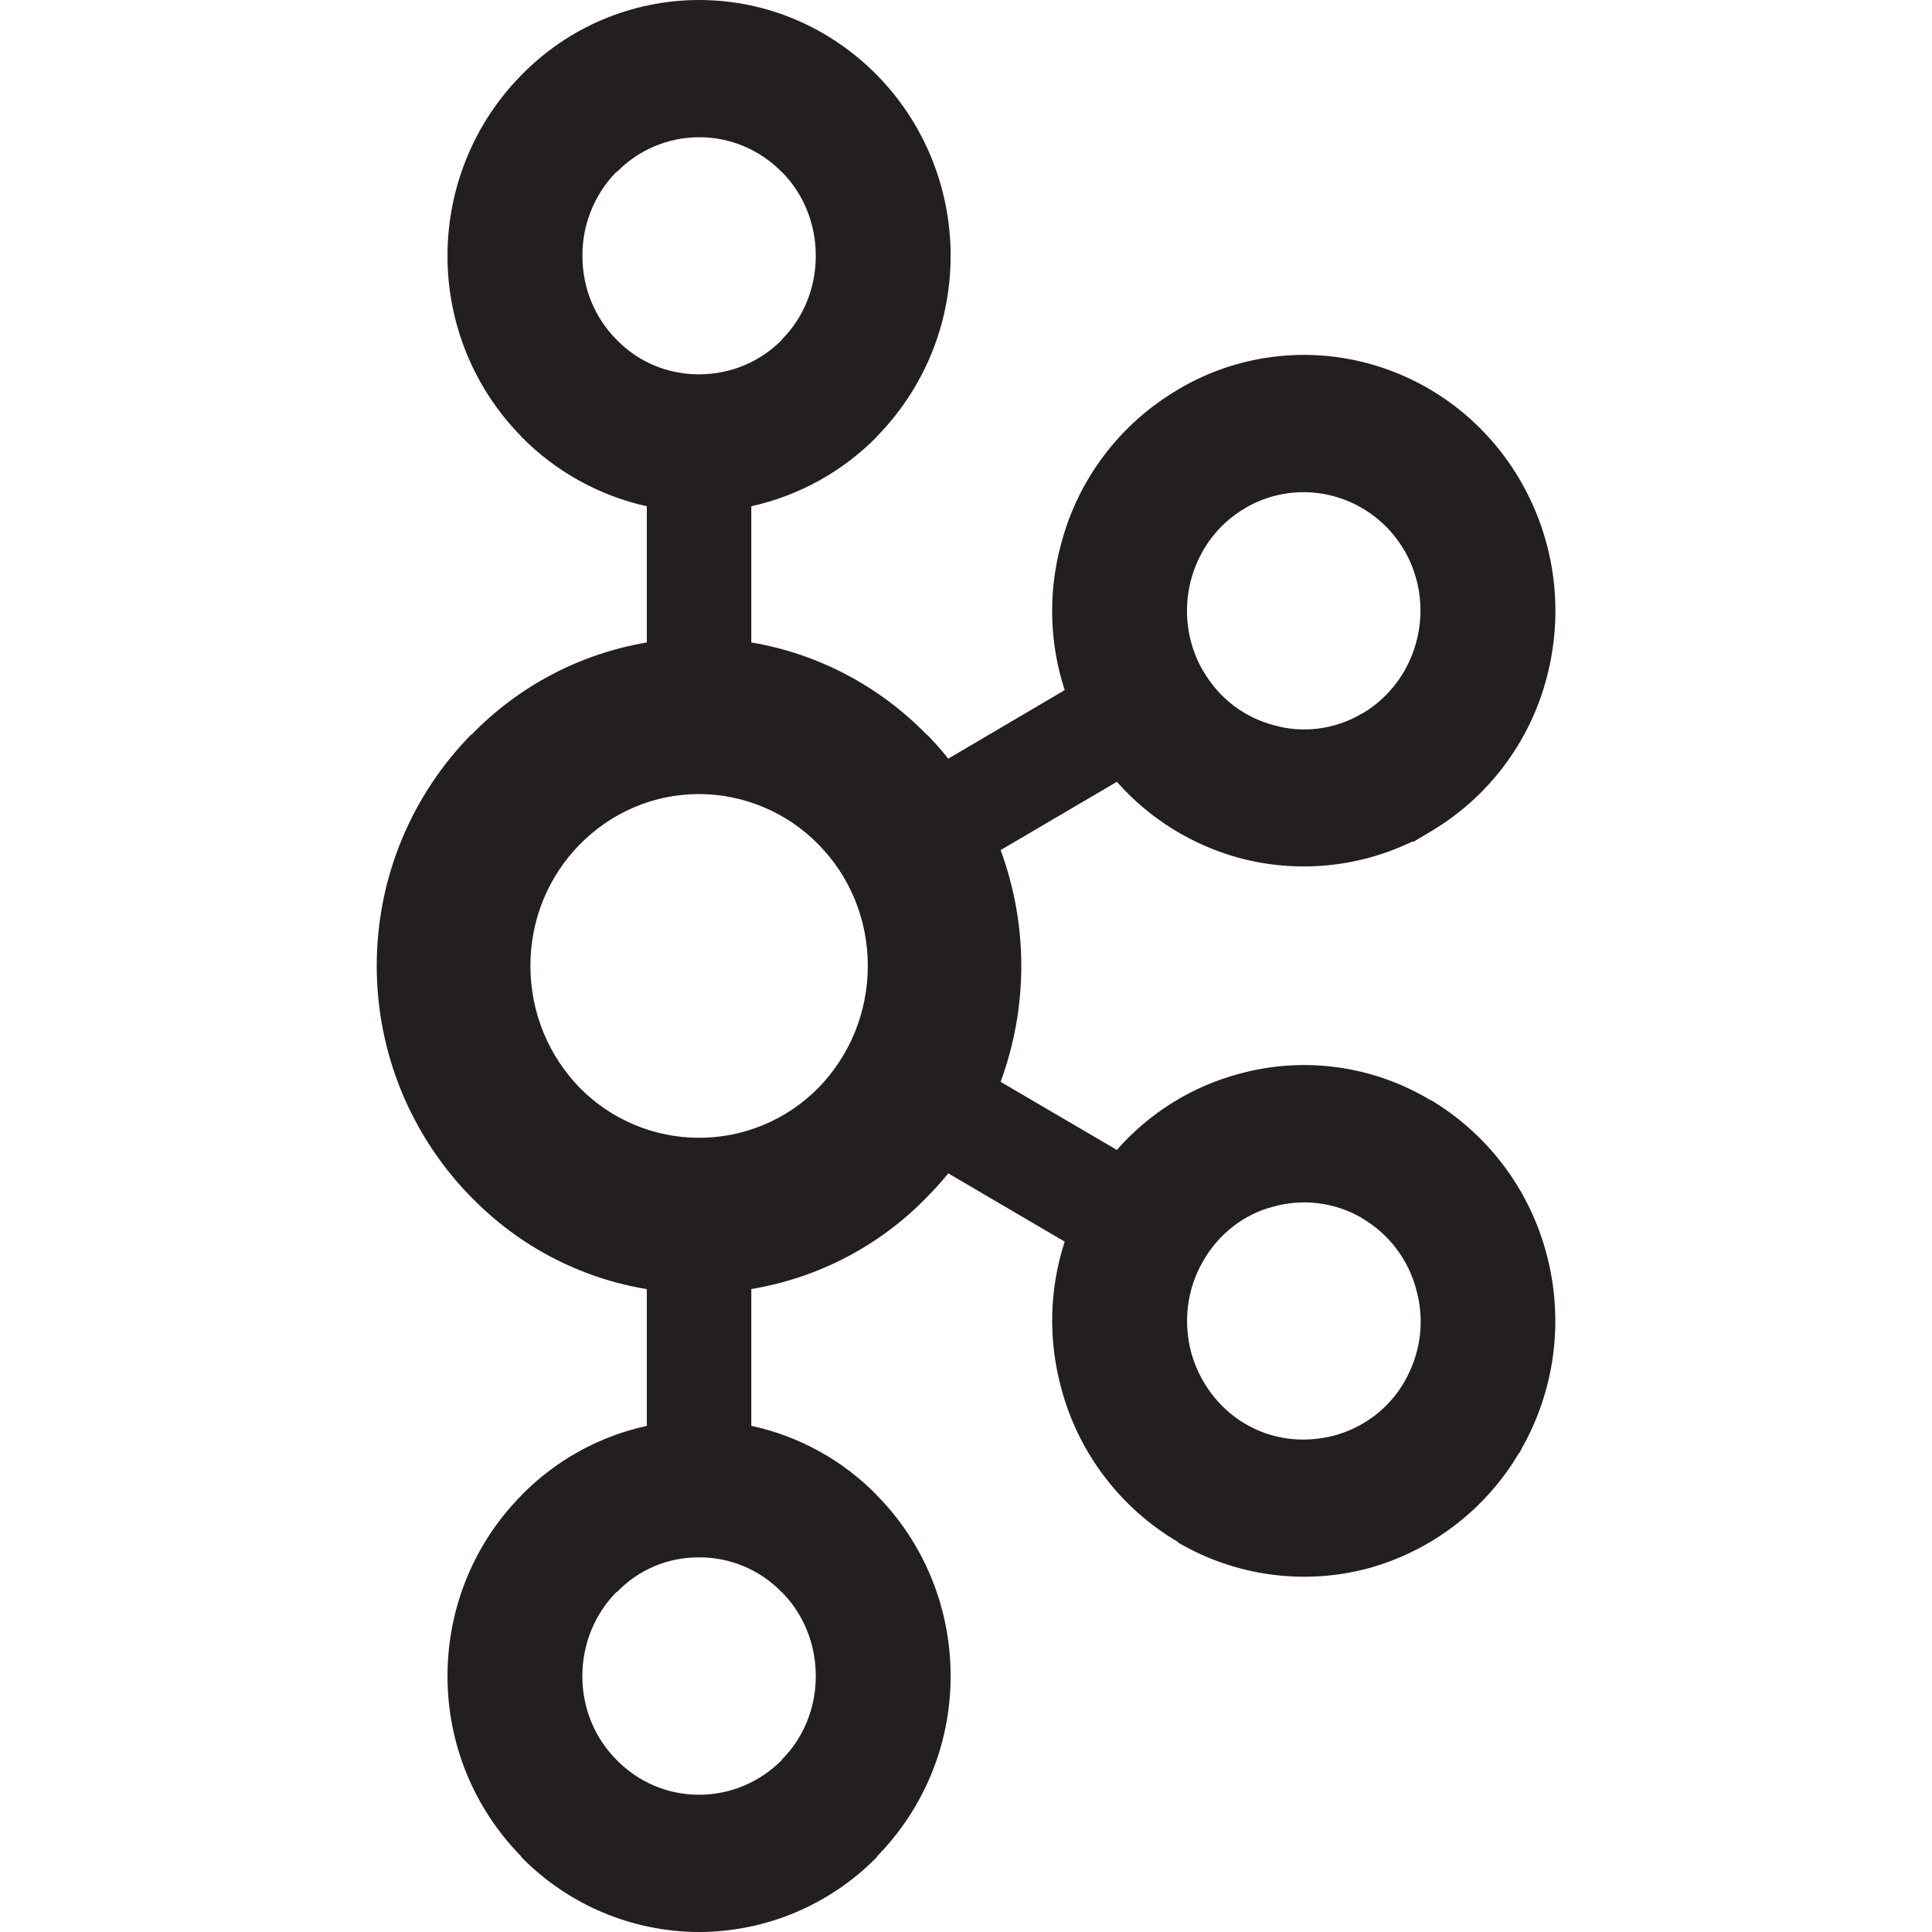
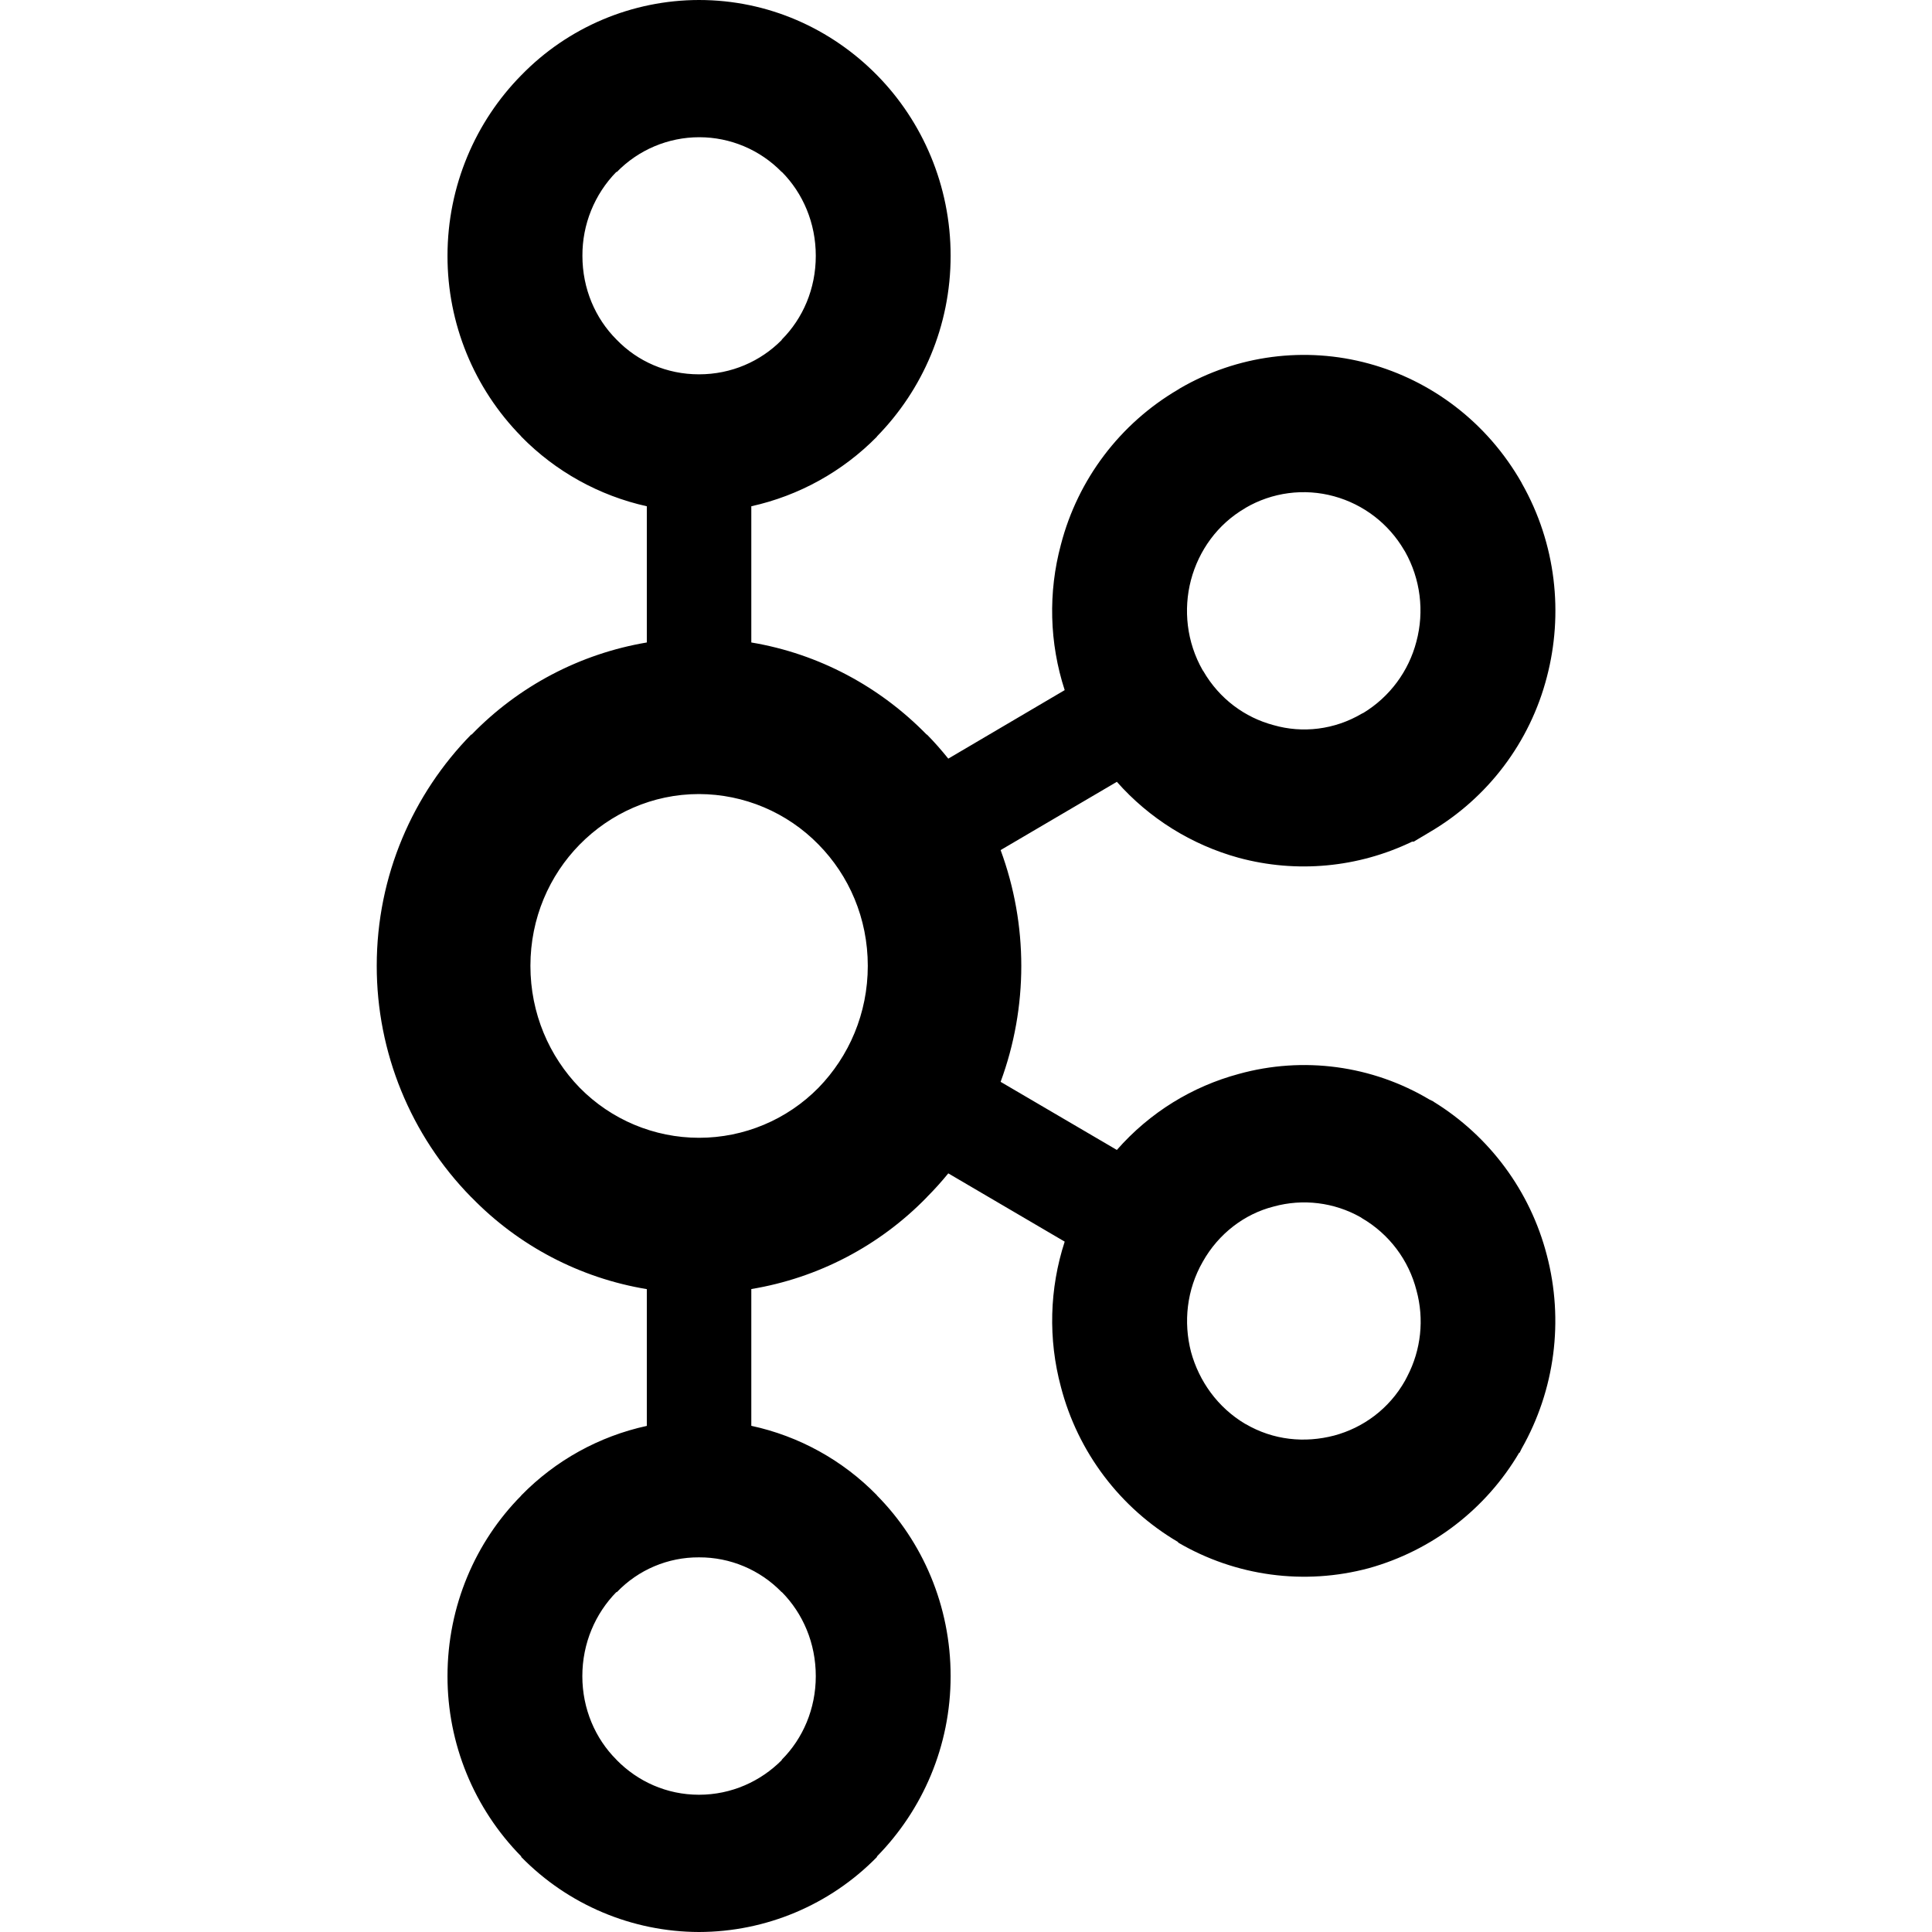
- <svg xmlns="http://www.w3.org/2000/svg" fill="#231F20" role="img" viewBox="0 0 24 24">
+ <svg xmlns="http://www.w3.org/2000/svg" role="img" viewBox="0 0 24 24">
  <path d="M9.71 2.136a1.43 1.43 0 0 0-2.047 0h-.007a1.48 1.48 0 0 0-.421 1.042c0 .41.161.777.422 1.039l.007.007c.257.264.616.426 1.019.426.404 0 .766-.162 1.027-.426l.003-.007c.261-.262.421-.629.421-1.039 0-.408-.159-.777-.421-1.042H9.71zM8.683 22.295c.404 0 .766-.167 1.027-.429l.003-.008c.261-.261.421-.631.421-1.036 0-.41-.159-.778-.421-1.044H9.71a1.42 1.42 0 0 0-1.027-.432 1.4 1.4 0 0 0-1.02.432h-.007c-.26.266-.422.634-.422 1.044 0 .406.161.775.422 1.036l.007.008c.258.262.617.429 1.02.429zm7.89-4.462c.359-.096.683-.33.882-.684l.027-.052a1.47 1.47 0 0 0 .114-1.067 1.454 1.454 0 0 0-.675-.896l-.021-.014a1.425 1.425 0 0 0-1.078-.132c-.36.091-.684.335-.881.686-.2.349-.241.75-.146 1.119.099.363.33.691.675.896h.002c.346.203.737.239 1.101.144zm-6.405-7.342a2.083 2.083 0 0 0-1.485-.627c-.58 0-1.103.242-1.482.627-.378.385-.612.916-.612 1.507s.233 1.124.612 1.514a2.08 2.08 0 0 0 2.967 0c.379-.39.612-.923.612-1.514s-.233-1.122-.612-1.507zm-.835-2.51c.843.141 1.6.552 2.178 1.144h.004c.092.093.182.196.265.299l1.446-.851a3.176 3.176 0 0 1-.047-1.808 3.149 3.149 0 0 1 1.456-1.926l.025-.016a3.062 3.062 0 0 1 2.345-.306c.77.21 1.465.721 1.898 1.482v.002c.431.757.518 1.626.313 2.408a3.145 3.145 0 0 1-1.456 1.928l-.198.118h-.02a3.095 3.095 0 0 1-2.154.201 3.127 3.127 0 0 1-1.514-.944l-1.444.848a4.162 4.162 0 0 1 0 2.879l1.444.846c.413-.47.939-.789 1.514-.944a3.041 3.041 0 0 1 2.371.319l.048.023v.002a3.17 3.17 0 0 1 1.408 1.906 3.215 3.215 0 0 1-.313 2.405l-.026.053-.003-.005a3.147 3.147 0 0 1-1.867 1.436 3.096 3.096 0 0 1-2.371-.318v-.006a3.156 3.156 0 0 1-1.456-1.927 3.175 3.175 0 0 1 .047-1.805l-1.446-.848a3.905 3.905 0 0 1-.265.294l-.004.005a3.938 3.938 0 0 1-2.178 1.138v1.699a3.09 3.09 0 0 1 1.56.862l.002.004c.565.572.914 1.368.914 2.243 0 .873-.35 1.664-.914 2.239l-.002.009a3.1 3.1 0 0 1-2.21.931 3.1 3.1 0 0 1-2.206-.93h-.002v-.009a3.186 3.186 0 0 1-.916-2.239c0-.875.35-1.672.916-2.243v-.004h.002a3.1 3.1 0 0 1 1.558-.862v-1.699a3.926 3.926 0 0 1-2.176-1.138l-.006-.005a4.098 4.098 0 0 1-1.173-2.874c0-1.122.452-2.136 1.173-2.872h.006a3.947 3.947 0 0 1 2.176-1.144V6.289a3.137 3.137 0 0 1-1.558-.864h-.002v-.004a3.192 3.192 0 0 1-.916-2.243c0-.871.35-1.669.916-2.243l.002-.002A3.084 3.084 0 0 1 8.683 0c.861 0 1.641.355 2.21.932v.002h.002c.565.574.914 1.372.914 2.243 0 .876-.35 1.667-.914 2.243l-.002.005a3.142 3.142 0 0 1-1.56.864v1.692zm8.121-1.129l-.012-.019a1.452 1.452 0 0 0-.87-.668 1.43 1.43 0 0 0-1.103.146h.002c-.347.2-.58.529-.677.896-.095.365-.054.768.146 1.119l.007.009c.2.347.519.579.874.673.357.103.755.059 1.098-.144l.019-.009a1.47 1.47 0 0 0 .657-.885 1.493 1.493 0 0 0-.141-1.118" />
</svg>
